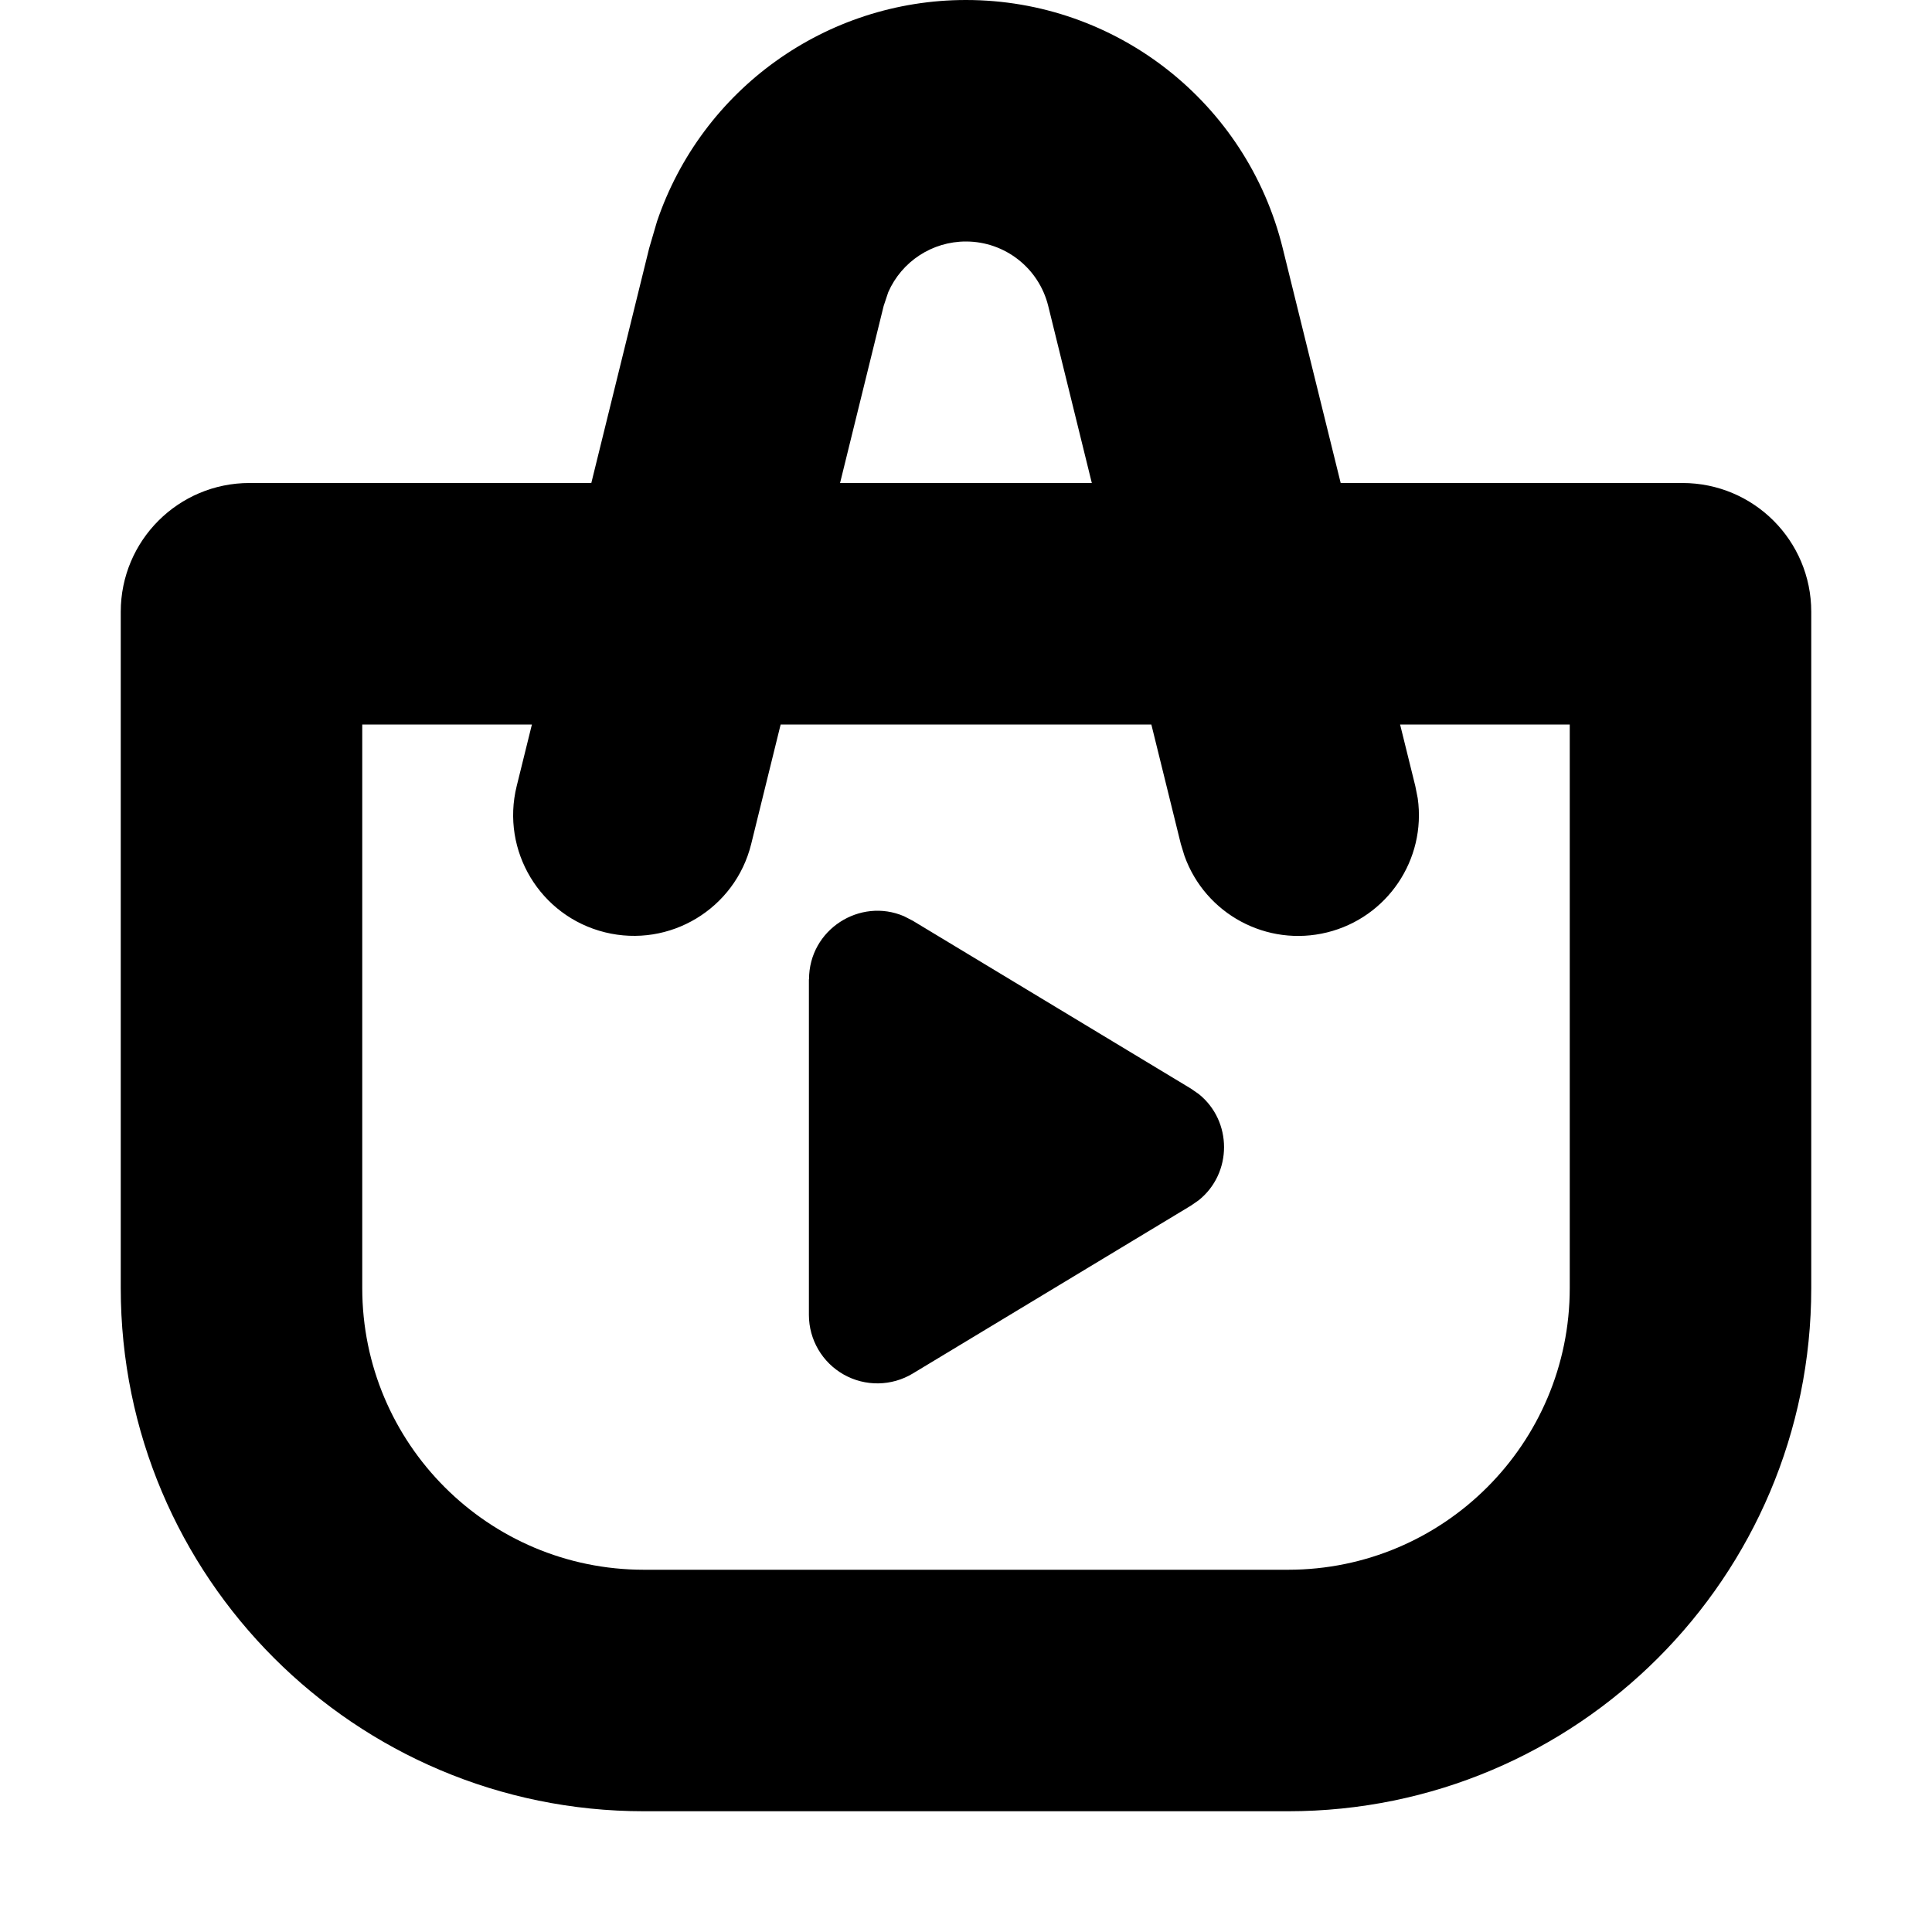
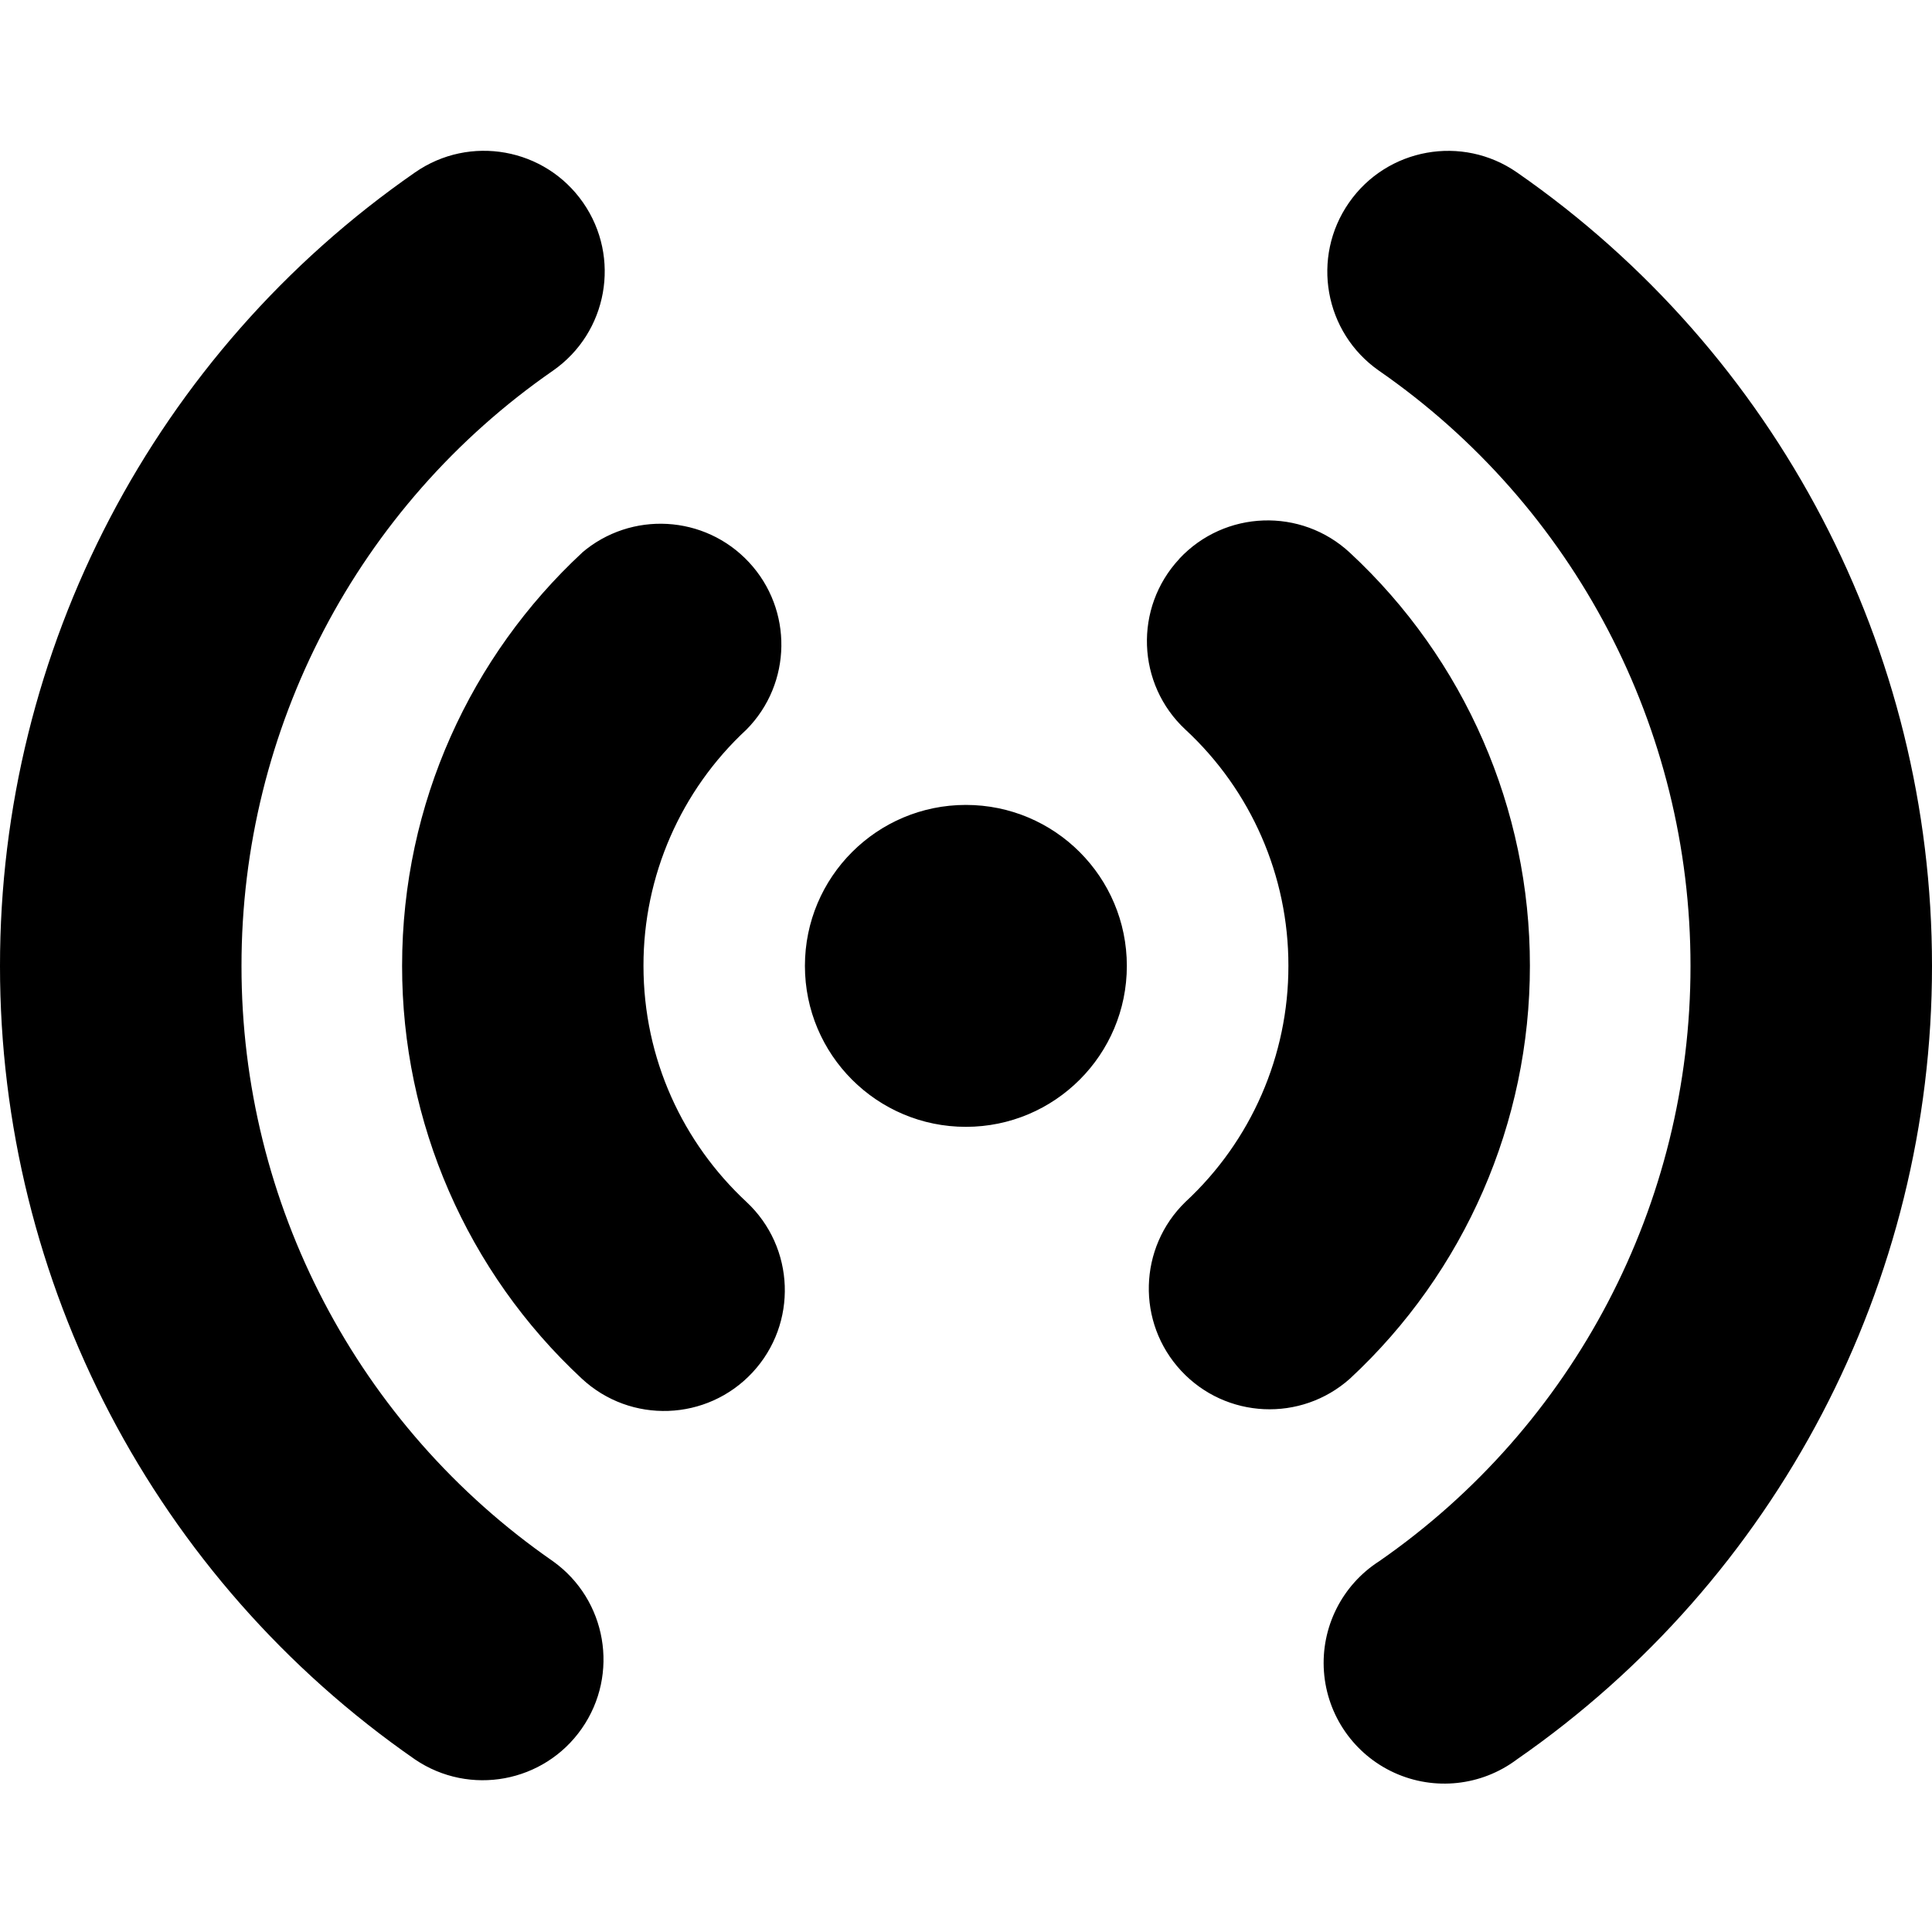
<svg xmlns="http://www.w3.org/2000/svg" viewBox="0 0 16 16">
-   <path d="M8 0c1.243 0 2.326.849 2.623 2.056L11.103 4h2.83C14.524 4 15 4.478 15 5.066v5.601A4.333 4.333 0 0 1 10.667 15H5.333A4.333 4.333 0 0 1 1 10.667v-5.6C1 4.476 1.478 4 2.066 4h2.831l.479-1.944.065-.222A2.702 2.702 0 0 1 8 0ZM3 10.667A2.333 2.333 0 0 0 5.333 13h5.334A2.333 2.333 0 0 0 13 10.667V6h-1.405l.126.51.02.101a1 1 0 0 1-1.932.476l-.03-.098L9.535 6h-3.07l-.244.99a1 1 0 1 1-1.942-.48L4.405 6H3v4.667ZM6.7 8.11c0-.413.423-.679.787-.522l.072.037 2.303 1.39.065.045c.28.224.28.656 0 .88l-.065.045-2.303 1.39a.567.567 0 0 1-.86-.485V8.11ZM8 2a.702.702 0 0 0-.644.42l-.038.114L6.957 4h2.085l-.361-1.466A.702.702 0 0 0 8 2Z" />
+   <path d="M3.437 1.428A1 1 0 0 1 4.579 3.07 5.993 5.993 0 0 0 2 8a5.992 5.992 0 0 0 2.58 4.93 1 1 0 0 1-1.143 1.641A7.992 7.992 0 0 1 0 8a7.994 7.994 0 0 1 3.437-6.572Zm7.735.25a1 1 0 0 1 1.391-.25A7.994 7.994 0 0 1 16 8a7.992 7.992 0 0 1-3.438 6.571 1 1 0 1 1-1.141-1.641A5.993 5.993 0 0 0 14 8a5.993 5.993 0 0 0-2.58-4.93 1 1 0 0 1-.248-1.392Zm-6.353 2.9a1.001 1.001 0 0 1 1.363 1.464 2.661 2.661 0 0 0-.853 1.956c0 .772.327 1.466.852 1.955a1 1 0 1 1-1.363 1.464A4.66 4.66 0 0 1 3.33 7.998c0-1.35.575-2.57 1.49-3.42Zm4.947.05a1.001 1.001 0 0 1 1.414-.05 4.661 4.661 0 0 1 1.49 3.42 4.66 4.66 0 0 1-1.49 3.419 1 1 0 0 1-1.362-1.464 2.66 2.66 0 0 0 .852-1.955 2.66 2.66 0 0 0-.853-1.956 1 1 0 0 1-.051-1.413ZM7.999 6.666a1.333 1.333 0 1 1 0 2.666 1.333 1.333 0 0 1 0-2.666Z" />
</svg>
